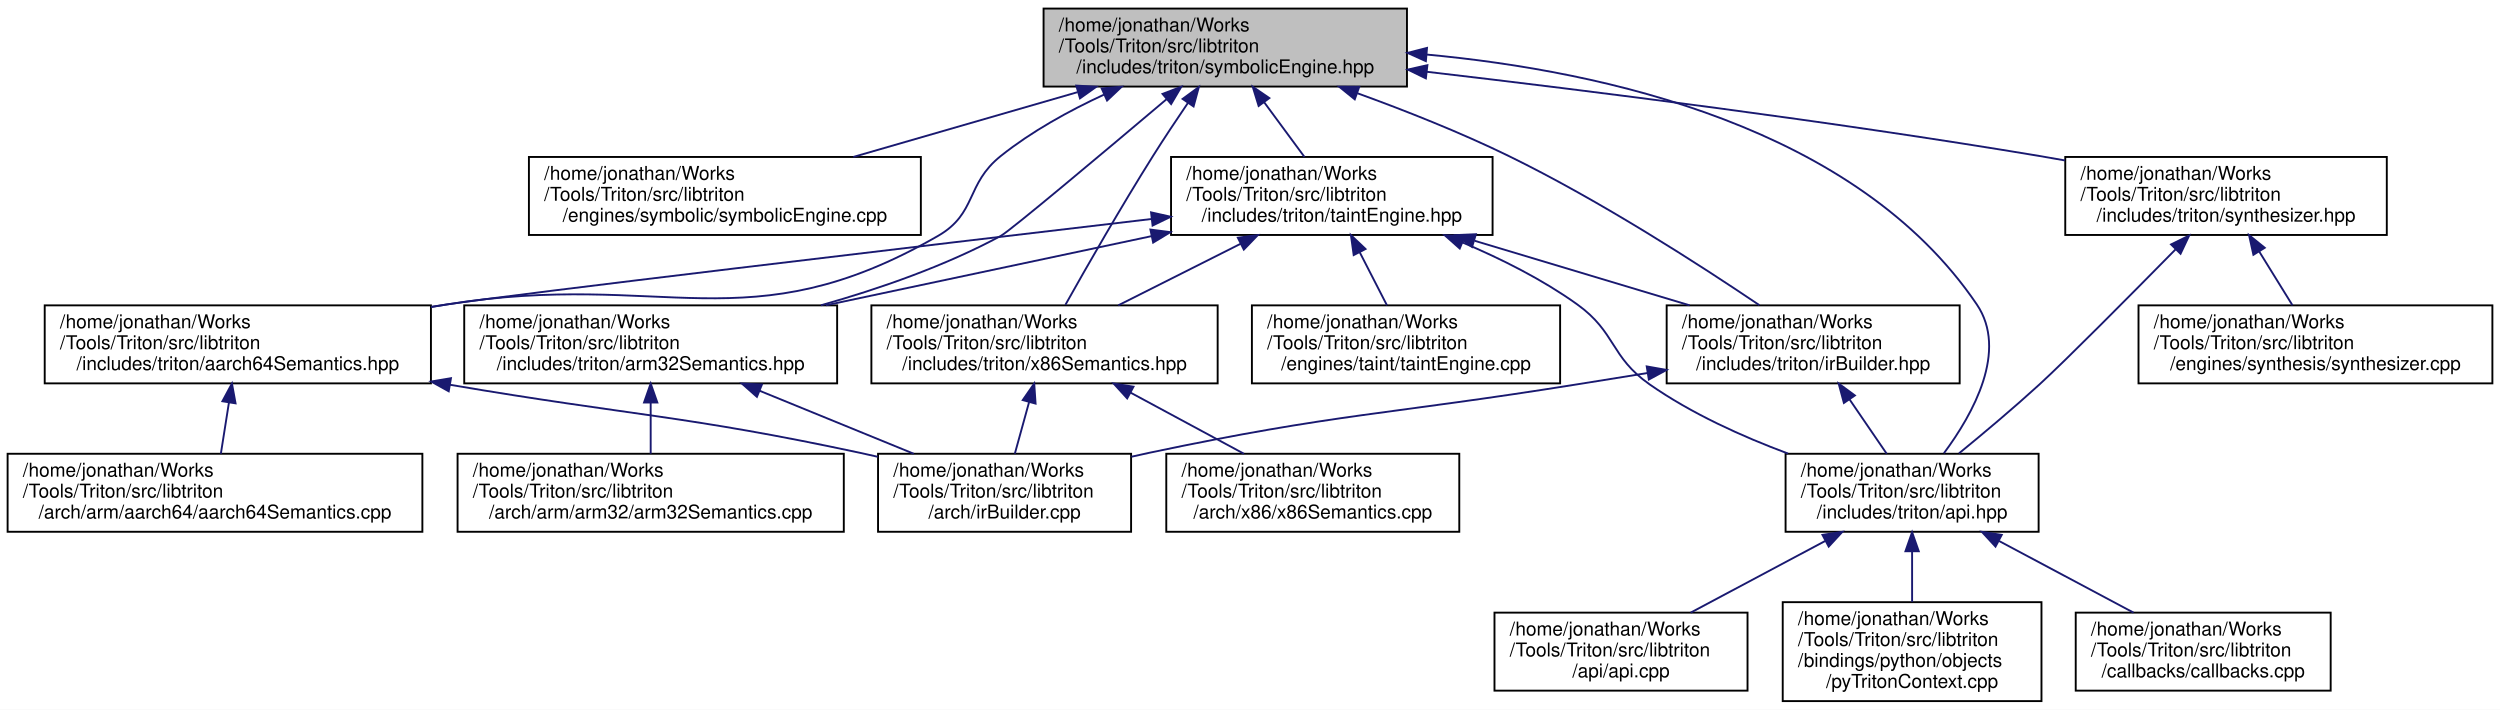
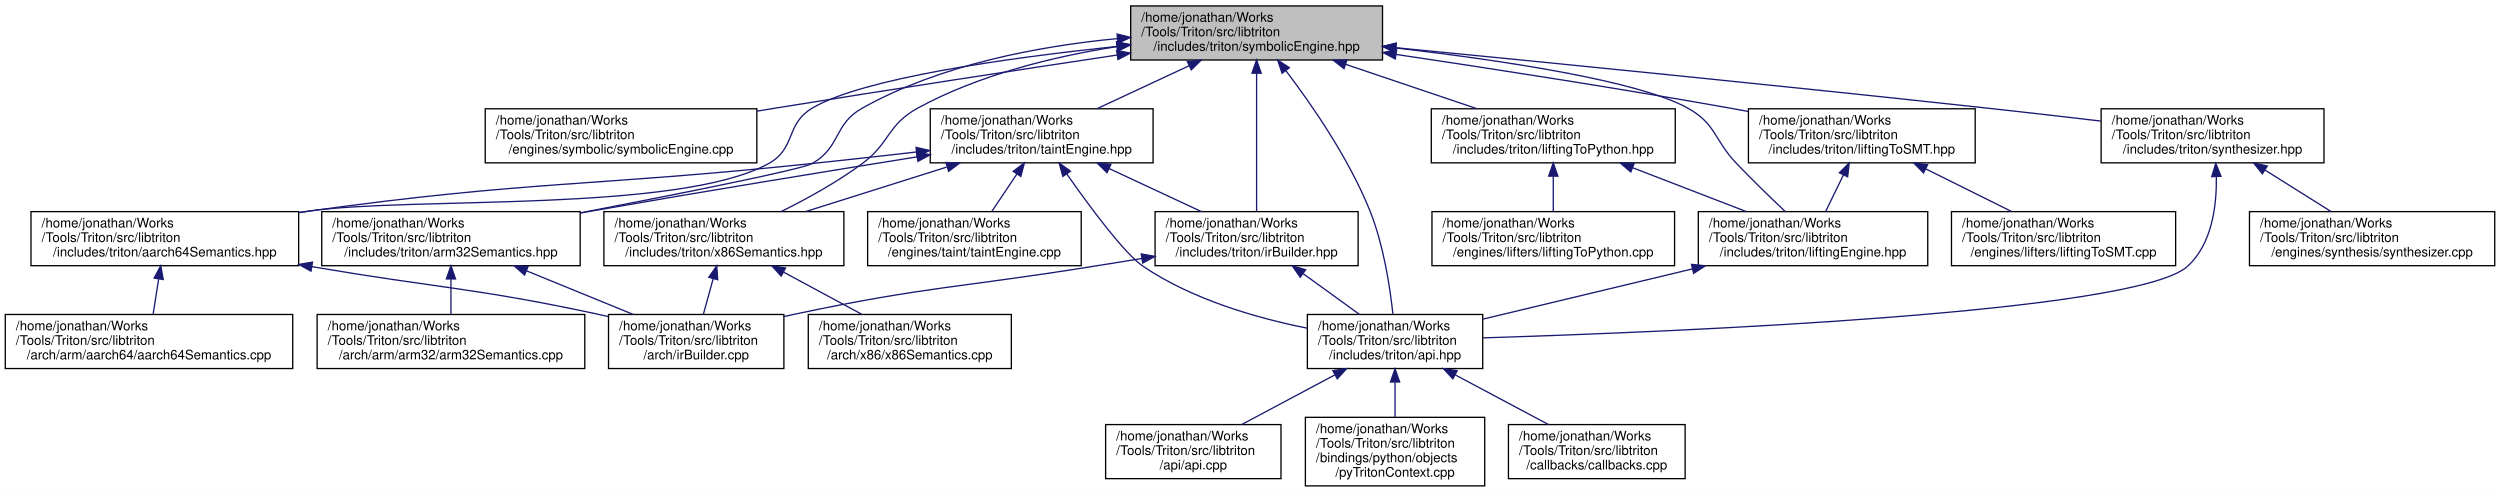
- <svg xmlns="http://www.w3.org/2000/svg" xmlns:xlink="http://www.w3.org/1999/xlink" width="1314pt" height="373pt" viewBox="0.00 0.00 1314.00 373.00">
+ <svg xmlns="http://www.w3.org/2000/svg" xmlns:xlink="http://www.w3.org/1999/xlink" width="1896pt" height="373pt" viewBox="0.00 0.00 1896.00 373.00">
  <g id="graph0" class="graph" transform="scale(1 1) rotate(0) translate(4 369)">
-     <polygon fill="white" stroke="transparent" points="-4,4 -4,-369 1310,-369 1310,4 -4,4" />
+     <polygon fill="white" stroke="transparent" points="-4,4 -4,-369 1892,-369 1892,4 -4,4" />
    <g id="node1" class="node">
      <g id="a_node1">
        <a xlink:title=" ">
-           <polygon fill="#bfbfbf" stroke="black" points="544.5,-323.5 544.5,-364.5 735.5,-364.5 735.5,-323.5 544.5,-323.5" />
-           <text text-anchor="start" x="552.5" y="-352.5" font-family="Helvetica,sans-Serif" font-size="10.00">/home/jonathan/Works</text>
-           <text text-anchor="start" x="552.5" y="-341.5" font-family="Helvetica,sans-Serif" font-size="10.00">/Tools/Triton/src/libtriton</text>
-           <text text-anchor="middle" x="640" y="-330.5" font-family="Helvetica,sans-Serif" font-size="10.00">/includes/triton/symbolicEngine.hpp</text>
+           <polygon fill="#bfbfbf" stroke="black" points="853.5,-323.5 853.5,-364.5 1044.5,-364.5 1044.5,-323.5 853.5,-323.5" />
+           <text text-anchor="start" x="861.5" y="-352.5" font-family="Helvetica,sans-Serif" font-size="10.00">/home/jonathan/Works</text>
+           <text text-anchor="start" x="861.5" y="-341.5" font-family="Helvetica,sans-Serif" font-size="10.00">/Tools/Triton/src/libtriton</text>
+           <text text-anchor="middle" x="949" y="-330.5" font-family="Helvetica,sans-Serif" font-size="10.00">/includes/triton/symbolicEngine.hpp</text>
        </a>
      </g>
    </g>
    <g id="node2" class="node">
      <g id="a_node2">
        <a xlink:href="symbolicEngine_8cpp.html" target="_top" xlink:title=" ">
-           <polygon fill="white" stroke="black" points="274,-245.5 274,-286.5 480,-286.5 480,-245.5 274,-245.5" />
-           <text text-anchor="start" x="282" y="-274.5" font-family="Helvetica,sans-Serif" font-size="10.00">/home/jonathan/Works</text>
-           <text text-anchor="start" x="282" y="-263.5" font-family="Helvetica,sans-Serif" font-size="10.00">/Tools/Triton/src/libtriton</text>
-           <text text-anchor="middle" x="377" y="-252.5" font-family="Helvetica,sans-Serif" font-size="10.00">/engines/symbolic/symbolicEngine.cpp</text>
+           <polygon fill="white" stroke="black" points="364,-245.5 364,-286.5 570,-286.5 570,-245.5 364,-245.5" />
+           <text text-anchor="start" x="372" y="-274.5" font-family="Helvetica,sans-Serif" font-size="10.00">/home/jonathan/Works</text>
+           <text text-anchor="start" x="372" y="-263.5" font-family="Helvetica,sans-Serif" font-size="10.00">/Tools/Triton/src/libtriton</text>
+           <text text-anchor="middle" x="467" y="-252.5" font-family="Helvetica,sans-Serif" font-size="10.00">/engines/symbolic/symbolicEngine.cpp</text>
        </a>
      </g>
    </g>
    <g id="edge1" class="edge">
-       <path fill="none" stroke="midnightblue" d="M562.42,-320.58C524.99,-309.76 480.51,-296.91 444.5,-286.51" />
-       <polygon fill="midnightblue" stroke="midnightblue" points="561.69,-324.01 572.27,-323.43 563.64,-317.29 561.69,-324.01" />
+       <path fill="none" stroke="midnightblue" d="M843.14,-327.25C770.24,-316.28 671.18,-301.14 584,-287 579.42,-286.26 574.75,-285.49 570.02,-284.71" />
+       <polygon fill="midnightblue" stroke="midnightblue" points="842.84,-330.74 853.25,-328.77 843.88,-323.82 842.84,-330.74" />
    </g>
    <g id="node3" class="node">
      <g id="a_node3">
        <a xlink:href="aarch64Semantics_8hpp.html" target="_top" xlink:title=" ">
          <polygon fill="white" stroke="black" points="19.5,-167.5 19.5,-208.5 222.5,-208.5 222.5,-167.5 19.5,-167.5" />
          <text text-anchor="start" x="27.5" y="-196.5" font-family="Helvetica,sans-Serif" font-size="10.00">/home/jonathan/Works</text>
          <text text-anchor="start" x="27.5" y="-185.5" font-family="Helvetica,sans-Serif" font-size="10.00">/Tools/Triton/src/libtriton</text>
          <text text-anchor="middle" x="121" y="-174.5" font-family="Helvetica,sans-Serif" font-size="10.00">/includes/triton/aarch64Semantics.hpp</text>
        </a>
      </g>
    </g>
    <g id="edge2" class="edge">
-       <path fill="none" stroke="midnightblue" d="M576.29,-319.28C557.74,-310.7 538.14,-299.89 522,-287 503.45,-272.18 509.58,-256.83 489,-245 388.63,-187.3 345.31,-227.36 231,-209 228.22,-208.55 225.4,-208.09 222.56,-207.62" />
-       <polygon fill="midnightblue" stroke="midnightblue" points="575.02,-322.54 585.58,-323.43 577.88,-316.15 575.02,-322.54" />
+       <path fill="none" stroke="midnightblue" d="M843.04,-333.79C759.26,-324.98 650.25,-309.65 612,-287 591.57,-274.9 599.79,-256.46 579,-245 510.92,-207.46 307.97,-219.96 231,-209 228.21,-208.6 225.39,-208.19 222.54,-207.76" />
+       <polygon fill="midnightblue" stroke="midnightblue" points="842.82,-337.29 853.13,-334.83 843.54,-330.32 842.82,-337.29" />
    </g>
    <g id="node6" class="node">
      <g id="a_node6">
        <a xlink:href="api_8hpp.html" target="_top" xlink:title=" ">
-           <polygon fill="white" stroke="black" points="934.5,-89.5 934.5,-130.5 1067.5,-130.5 1067.5,-89.5 934.5,-89.5" />
-           <text text-anchor="start" x="942.5" y="-118.5" font-family="Helvetica,sans-Serif" font-size="10.00">/home/jonathan/Works</text>
-           <text text-anchor="start" x="942.5" y="-107.5" font-family="Helvetica,sans-Serif" font-size="10.00">/Tools/Triton/src/libtriton</text>
-           <text text-anchor="middle" x="1001" y="-96.5" font-family="Helvetica,sans-Serif" font-size="10.00">/includes/triton/api.hpp</text>
+           <polygon fill="white" stroke="black" points="987.5,-89.5 987.5,-130.5 1120.5,-130.5 1120.5,-89.5 987.5,-89.5" />
+           <text text-anchor="start" x="995.5" y="-118.5" font-family="Helvetica,sans-Serif" font-size="10.00">/home/jonathan/Works</text>
+           <text text-anchor="start" x="995.5" y="-107.5" font-family="Helvetica,sans-Serif" font-size="10.00">/Tools/Triton/src/libtriton</text>
+           <text text-anchor="middle" x="1054" y="-96.5" font-family="Helvetica,sans-Serif" font-size="10.00">/includes/triton/api.hpp</text>
        </a>
      </g>
    </g>
    <g id="edge5" class="edge">
-       <path fill="none" stroke="midnightblue" d="M745.9,-340.32C839.9,-331.55 971.85,-302.09 1035,-209 1051.48,-184.71 1033.19,-151.62 1017.73,-130.79" />
-       <polygon fill="midnightblue" stroke="midnightblue" points="745.44,-336.85 735.78,-341.2 746.04,-343.82 745.44,-336.85" />
+       <path fill="none" stroke="midnightblue" d="M971.34,-315.22C991.07,-289.26 1019.11,-248.65 1035,-209 1045.38,-183.1 1050.22,-151.02 1052.38,-130.77" />
+       <polygon fill="midnightblue" stroke="midnightblue" points="968.33,-313.39 964.99,-323.44 973.87,-317.66 968.33,-313.39" />
    </g>
    <g id="node10" class="node">
      <g id="a_node10">
        <a xlink:href="arm32Semantics_8hpp.html" target="_top" xlink:title=" ">
          <polygon fill="white" stroke="black" points="240,-167.5 240,-208.5 436,-208.5 436,-167.5 240,-167.5" />
          <text text-anchor="start" x="248" y="-196.5" font-family="Helvetica,sans-Serif" font-size="10.00">/home/jonathan/Works</text>
          <text text-anchor="start" x="248" y="-185.5" font-family="Helvetica,sans-Serif" font-size="10.00">/Tools/Triton/src/libtriton</text>
          <text text-anchor="middle" x="338" y="-174.5" font-family="Helvetica,sans-Serif" font-size="10.00">/includes/triton/arm32Semantics.hpp</text>
        </a>
      </g>
    </g>
    <g id="edge9" class="edge">
-       <path fill="none" stroke="midnightblue" d="M609.24,-316.94C575.95,-288.82 526.91,-247.65 522,-245 492.75,-229.24 458.44,-217.27 427.43,-208.53" />
-       <polygon fill="midnightblue" stroke="midnightblue" points="607.02,-319.65 616.92,-323.43 611.54,-314.3 607.02,-319.65" />
+       <path fill="none" stroke="midnightblue" d="M843.2,-339.71C783.29,-333.93 708.81,-319.92 650,-287 628.03,-274.71 633.86,-257.47 612,-245 604.11,-240.5 511.69,-222.1 436.34,-207.6" />
+       <polygon fill="midnightblue" stroke="midnightblue" points="843.18,-343.22 853.45,-340.63 843.8,-336.25 843.18,-343.22" />
    </g>
    <g id="node12" class="node">
      <g id="a_node12">
        <a xlink:href="irBuilder_8hpp.html" target="_top" xlink:title=" ">
          <polygon fill="white" stroke="black" points="872,-167.5 872,-208.5 1026,-208.5 1026,-167.5 872,-167.5" />
          <text text-anchor="start" x="880" y="-196.5" font-family="Helvetica,sans-Serif" font-size="10.00">/home/jonathan/Works</text>
          <text text-anchor="start" x="880" y="-185.5" font-family="Helvetica,sans-Serif" font-size="10.00">/Tools/Triton/src/libtriton</text>
          <text text-anchor="middle" x="949" y="-174.5" font-family="Helvetica,sans-Serif" font-size="10.00">/includes/triton/irBuilder.hpp</text>
        </a>
      </g>
    </g>
    <g id="edge12" class="edge">
-       <path fill="none" stroke="midnightblue" d="M709.41,-320.01C734.89,-310.77 763.68,-299.37 789,-287 837.14,-263.47 889.48,-229.72 920.74,-208.59" />
-       <polygon fill="midnightblue" stroke="midnightblue" points="708.06,-316.78 699.82,-323.45 710.42,-323.37 708.06,-316.78" />
+       <path fill="none" stroke="midnightblue" d="M949,-313.36C949,-282.61 949,-235.36 949,-208.83" />
+       <polygon fill="midnightblue" stroke="midnightblue" points="945.5,-313.5 949,-323.5 952.5,-313.5 945.5,-313.5" />
    </g>
    <g id="node13" class="node">
      <g id="a_node13">
-         <a xlink:href="synthesizer_8hpp.html" target="_top" xlink:title=" ">
-           <polygon fill="white" stroke="black" points="1081.5,-245.5 1081.5,-286.5 1250.5,-286.5 1250.5,-245.5 1081.5,-245.5" />
+         <a xlink:href="liftingEngine_8hpp.html" target="_top" xlink:title=" ">
+           <polygon fill="white" stroke="black" points="1284,-167.5 1284,-208.5 1458,-208.5 1458,-167.5 1284,-167.5" />
+           <text text-anchor="start" x="1292" y="-196.5" font-family="Helvetica,sans-Serif" font-size="10.00">/home/jonathan/Works</text>
+           <text text-anchor="start" x="1292" y="-185.5" font-family="Helvetica,sans-Serif" font-size="10.00">/Tools/Triton/src/libtriton</text>
+           <text text-anchor="middle" x="1371" y="-174.5" font-family="Helvetica,sans-Serif" font-size="10.00">/includes/triton/liftingEngine.hpp</text>
+         </a>
+       </g>
+     </g>
+     <g id="edge15" class="edge">
+       <path fill="none" stroke="midnightblue" d="M1054.75,-332.59C1135.41,-323.23 1238.8,-307.76 1276,-287 1297.72,-274.88 1295.82,-262.99 1313,-245 1324.89,-232.55 1338.75,-219.14 1349.93,-208.56" />
+       <polygon fill="midnightblue" stroke="midnightblue" points="1054.07,-329.14 1044.53,-333.75 1054.86,-336.1 1054.07,-329.14" />
+     </g>
+     <g id="node14" class="node">
+       <g id="a_node14">
+         <a xlink:href="liftingToPython_8hpp.html" target="_top" xlink:title=" ">
+           <polygon fill="white" stroke="black" points="1081.5,-245.5 1081.5,-286.5 1266.5,-286.5 1266.5,-245.5 1081.5,-245.5" />
          <text text-anchor="start" x="1089.5" y="-274.5" font-family="Helvetica,sans-Serif" font-size="10.00">/home/jonathan/Works</text>
          <text text-anchor="start" x="1089.5" y="-263.5" font-family="Helvetica,sans-Serif" font-size="10.00">/Tools/Triton/src/libtriton</text>
-           <text text-anchor="middle" x="1166" y="-252.5" font-family="Helvetica,sans-Serif" font-size="10.00">/includes/triton/synthesizer.hpp</text>
-         </a>
-       </g>
-     </g>
-     <g id="edge15" class="edge">
-       <path fill="none" stroke="midnightblue" d="M746.03,-331.26C832.83,-321.13 958.69,-305.28 1068,-287 1072.37,-286.27 1076.84,-285.49 1081.35,-284.67" />
-       <polygon fill="midnightblue" stroke="midnightblue" points="745.44,-327.8 735.91,-332.43 746.24,-334.75 745.44,-327.8" />
-     </g>
-     <g id="node15" class="node">
-       <g id="a_node15">
+           <text text-anchor="middle" x="1174" y="-252.5" font-family="Helvetica,sans-Serif" font-size="10.00">/includes/triton/liftingToPython.hpp</text>
+         </a>
+       </g>
+     </g>
+     <g id="edge17" class="edge">
+       <path fill="none" stroke="midnightblue" d="M1016.6,-320.17C1048.37,-309.44 1085.84,-296.78 1116.25,-286.51" />
+       <polygon fill="midnightblue" stroke="midnightblue" points="1015.3,-316.91 1006.94,-323.43 1017.54,-323.54 1015.3,-316.91" />
+     </g>
+     <g id="node16" class="node">
+       <g id="a_node16">
+         <a xlink:href="liftingToSMT_8hpp.html" target="_top" xlink:title=" ">
+           <polygon fill="white" stroke="black" points="1322,-245.5 1322,-286.5 1494,-286.5 1494,-245.5 1322,-245.5" />
+           <text text-anchor="start" x="1330" y="-274.5" font-family="Helvetica,sans-Serif" font-size="10.00">/home/jonathan/Works</text>
+           <text text-anchor="start" x="1330" y="-263.5" font-family="Helvetica,sans-Serif" font-size="10.00">/Tools/Triton/src/libtriton</text>
+           <text text-anchor="middle" x="1408" y="-252.5" font-family="Helvetica,sans-Serif" font-size="10.00">/includes/triton/liftingToSMT.hpp</text>
+         </a>
+       </g>
+     </g>
+     <g id="edge20" class="edge">
+       <path fill="none" stroke="midnightblue" d="M1054.74,-327.72C1126.35,-317.07 1223.03,-302.12 1308,-287 1312.53,-286.19 1317.18,-285.34 1321.86,-284.47" />
+       <polygon fill="midnightblue" stroke="midnightblue" points="1054.18,-324.26 1044.8,-329.19 1055.21,-331.19 1054.18,-324.26" />
+     </g>
+     <g id="node18" class="node">
+       <g id="a_node18">
+         <a xlink:href="synthesizer_8hpp.html" target="_top" xlink:title=" ">
+           <polygon fill="white" stroke="black" points="1589.5,-245.5 1589.5,-286.5 1758.5,-286.5 1758.5,-245.5 1589.5,-245.5" />
+           <text text-anchor="start" x="1597.5" y="-274.5" font-family="Helvetica,sans-Serif" font-size="10.00">/home/jonathan/Works</text>
+           <text text-anchor="start" x="1597.5" y="-263.5" font-family="Helvetica,sans-Serif" font-size="10.00">/Tools/Triton/src/libtriton</text>
+           <text text-anchor="middle" x="1674" y="-252.5" font-family="Helvetica,sans-Serif" font-size="10.00">/includes/triton/synthesizer.hpp</text>
+         </a>
+       </g>
+     </g>
+     <g id="edge23" class="edge">
+       <path fill="none" stroke="midnightblue" d="M1054.87,-332.8C1166.4,-321.93 1347.14,-303.99 1503,-287 1531.08,-283.94 1561.73,-280.41 1589.23,-277.18" />
+       <polygon fill="midnightblue" stroke="midnightblue" points="1054.25,-329.34 1044.63,-333.79 1054.92,-336.31 1054.25,-329.34" />
+     </g>
+     <g id="node20" class="node">
+       <g id="a_node20">
        <a xlink:href="taintEngine_8hpp.html" target="_top" xlink:title=" ">
-           <polygon fill="white" stroke="black" points="611.5,-245.5 611.5,-286.5 780.5,-286.5 780.5,-245.5 611.5,-245.5" />
-           <text text-anchor="start" x="619.5" y="-274.5" font-family="Helvetica,sans-Serif" font-size="10.00">/home/jonathan/Works</text>
-           <text text-anchor="start" x="619.5" y="-263.5" font-family="Helvetica,sans-Serif" font-size="10.00">/Tools/Triton/src/libtriton</text>
-           <text text-anchor="middle" x="696" y="-252.5" font-family="Helvetica,sans-Serif" font-size="10.00">/includes/triton/taintEngine.hpp</text>
-         </a>
-       </g>
-     </g>
-     <g id="edge18" class="edge">
-       <path fill="none" stroke="midnightblue" d="M660.38,-315.34C667.43,-305.78 675.17,-295.27 681.63,-286.51" />
-       <polygon fill="midnightblue" stroke="midnightblue" points="657.54,-313.3 654.42,-323.43 663.17,-317.45 657.54,-313.3" />
-     </g>
-     <g id="node17" class="node">
-       <g id="a_node17">
+           <polygon fill="white" stroke="black" points="701.5,-245.5 701.5,-286.5 870.5,-286.5 870.5,-245.5 701.5,-245.5" />
+           <text text-anchor="start" x="709.5" y="-274.5" font-family="Helvetica,sans-Serif" font-size="10.00">/home/jonathan/Works</text>
+           <text text-anchor="start" x="709.5" y="-263.5" font-family="Helvetica,sans-Serif" font-size="10.00">/Tools/Triton/src/libtriton</text>
+           <text text-anchor="middle" x="786" y="-252.5" font-family="Helvetica,sans-Serif" font-size="10.00">/includes/triton/taintEngine.hpp</text>
+         </a>
+       </g>
+     </g>
+     <g id="edge26" class="edge">
+       <path fill="none" stroke="midnightblue" d="M897.93,-319.19C875.38,-308.67 849.2,-296.47 827.83,-286.51" />
+       <polygon fill="midnightblue" stroke="midnightblue" points="896.48,-322.37 907.02,-323.43 899.44,-316.03 896.48,-322.37" />
+     </g>
+     <g id="node22" class="node">
+       <g id="a_node22">
        <a xlink:href="x86Semantics_8hpp.html" target="_top" xlink:title=" ">
          <polygon fill="white" stroke="black" points="454,-167.5 454,-208.5 636,-208.5 636,-167.5 454,-167.5" />
          <text text-anchor="start" x="462" y="-196.5" font-family="Helvetica,sans-Serif" font-size="10.00">/home/jonathan/Works</text>
          <text text-anchor="start" x="462" y="-185.5" font-family="Helvetica,sans-Serif" font-size="10.00">/Tools/Triton/src/libtriton</text>
          <text text-anchor="middle" x="545" y="-174.5" font-family="Helvetica,sans-Serif" font-size="10.00">/includes/triton/x86Semantics.hpp</text>
        </a>
      </g>
    </g>
-     <g id="edge27" class="edge">
-       <path fill="none" stroke="midnightblue" d="M620.33,-314.84C614.32,-306.01 607.77,-296.17 602,-287 585.23,-260.34 567.16,-228.73 555.96,-208.76" />
-       <polygon fill="midnightblue" stroke="midnightblue" points="617.57,-317 626.12,-323.27 623.34,-313.04 617.57,-317" />
+     <g id="edge35" class="edge">
+       <path fill="none" stroke="midnightblue" d="M843.02,-333.67C794.69,-326.05 738.11,-312.19 692,-287 668.83,-274.34 671.21,-260.72 650,-245 630.99,-230.92 607.98,-218.23 588.35,-208.51" />
+       <polygon fill="midnightblue" stroke="midnightblue" points="842.79,-337.18 853.2,-335.21 843.83,-330.26 842.79,-337.18" />
    </g>
    <g id="node4" class="node">
      <g id="a_node4">
        <a xlink:href="aarch64Semantics_8cpp.html" target="_top" xlink:title=" ">
          <polygon fill="white" stroke="black" points="0,-89.5 0,-130.5 218,-130.5 218,-89.5 0,-89.5" />
          <text text-anchor="start" x="8" y="-118.5" font-family="Helvetica,sans-Serif" font-size="10.00">/home/jonathan/Works</text>
          <text text-anchor="start" x="8" y="-107.5" font-family="Helvetica,sans-Serif" font-size="10.00">/Tools/Triton/src/libtriton</text>
          <text text-anchor="middle" x="109" y="-96.5" font-family="Helvetica,sans-Serif" font-size="10.00">/arch/arm/aarch64/aarch64Semantics.cpp</text>
        </a>
      </g>
    </g>
    <g id="edge3" class="edge">
      <path fill="none" stroke="midnightblue" d="M116.31,-157.3C114.89,-148.3 113.37,-138.65 112.08,-130.51" />
      <polygon fill="midnightblue" stroke="midnightblue" points="112.89,-158.1 117.91,-167.43 119.81,-157 112.89,-158.1" />
    </g>
    <g id="node5" class="node">
      <g id="a_node5">
        <a xlink:href="irBuilder_8cpp.html" target="_top" xlink:title=" ">
          <polygon fill="white" stroke="black" points="457.5,-89.5 457.5,-130.5 590.5,-130.5 590.5,-89.5 457.5,-89.5" />
          <text text-anchor="start" x="465.5" y="-118.5" font-family="Helvetica,sans-Serif" font-size="10.00">/home/jonathan/Works</text>
          <text text-anchor="start" x="465.5" y="-107.5" font-family="Helvetica,sans-Serif" font-size="10.00">/Tools/Triton/src/libtriton</text>
          <text text-anchor="middle" x="524" y="-96.5" font-family="Helvetica,sans-Serif" font-size="10.00">/arch/irBuilder.cpp</text>
        </a>
      </g>
    </g>
    <g id="edge4" class="edge">
      <path fill="none" stroke="midnightblue" d="M232.46,-166.77C329.01,-150.31 355.48,-150.8 448,-131 451.07,-130.34 454.2,-129.64 457.36,-128.91" />
      <polygon fill="midnightblue" stroke="midnightblue" points="231.84,-163.33 222.58,-168.47 233.03,-170.22 231.84,-163.33" />
    </g>
    <g id="node7" class="node">
      <g id="a_node7">
        <a xlink:href="api_8cpp.html" target="_top" xlink:title=" ">
-           <polygon fill="white" stroke="black" points="781.5,-6 781.5,-47 914.5,-47 914.5,-6 781.5,-6" />
-           <text text-anchor="start" x="789.5" y="-35" font-family="Helvetica,sans-Serif" font-size="10.00">/home/jonathan/Works</text>
-           <text text-anchor="start" x="789.5" y="-24" font-family="Helvetica,sans-Serif" font-size="10.00">/Tools/Triton/src/libtriton</text>
-           <text text-anchor="middle" x="848" y="-13" font-family="Helvetica,sans-Serif" font-size="10.00">/api/api.cpp</text>
+           <polygon fill="white" stroke="black" points="834.5,-6 834.5,-47 967.5,-47 967.5,-6 834.5,-6" />
+           <text text-anchor="start" x="842.5" y="-35" font-family="Helvetica,sans-Serif" font-size="10.00">/home/jonathan/Works</text>
+           <text text-anchor="start" x="842.5" y="-24" font-family="Helvetica,sans-Serif" font-size="10.00">/Tools/Triton/src/libtriton</text>
+           <text text-anchor="middle" x="901" y="-13" font-family="Helvetica,sans-Serif" font-size="10.00">/api/api.cpp</text>
        </a>
      </g>
    </g>
    <g id="edge6" class="edge">
-       <path fill="none" stroke="midnightblue" d="M955.29,-84.65C932.7,-72.62 905.82,-58.3 884.61,-47" />
-       <polygon fill="midnightblue" stroke="midnightblue" points="953.88,-87.87 964.35,-89.48 957.17,-81.69 953.88,-87.87" />
+       <path fill="none" stroke="midnightblue" d="M1008.29,-84.65C985.7,-72.62 958.82,-58.3 937.61,-47" />
+       <polygon fill="midnightblue" stroke="midnightblue" points="1006.88,-87.87 1017.35,-89.48 1010.17,-81.69 1006.88,-87.87" />
    </g>
    <g id="node8" class="node">
      <g id="a_node8">
        <a xlink:href="pyTritonContext_8cpp.html" target="_top" xlink:title=" ">
-           <polygon fill="white" stroke="black" points="933,-0.5 933,-52.5 1069,-52.5 1069,-0.5 933,-0.5" />
-           <text text-anchor="start" x="941" y="-40.5" font-family="Helvetica,sans-Serif" font-size="10.00">/home/jonathan/Works</text>
-           <text text-anchor="start" x="941" y="-29.5" font-family="Helvetica,sans-Serif" font-size="10.00">/Tools/Triton/src/libtriton</text>
-           <text text-anchor="start" x="941" y="-18.5" font-family="Helvetica,sans-Serif" font-size="10.00">/bindings/python/objects</text>
-           <text text-anchor="middle" x="1001" y="-7.5" font-family="Helvetica,sans-Serif" font-size="10.00">/pyTritonContext.cpp</text>
+           <polygon fill="white" stroke="black" points="986,-0.5 986,-52.5 1122,-52.5 1122,-0.5 986,-0.5" />
+           <text text-anchor="start" x="994" y="-40.5" font-family="Helvetica,sans-Serif" font-size="10.00">/home/jonathan/Works</text>
+           <text text-anchor="start" x="994" y="-29.5" font-family="Helvetica,sans-Serif" font-size="10.00">/Tools/Triton/src/libtriton</text>
+           <text text-anchor="start" x="994" y="-18.5" font-family="Helvetica,sans-Serif" font-size="10.00">/bindings/python/objects</text>
+           <text text-anchor="middle" x="1054" y="-7.5" font-family="Helvetica,sans-Serif" font-size="10.00">/pyTritonContext.cpp</text>
        </a>
      </g>
    </g>
    <g id="edge7" class="edge">
-       <path fill="none" stroke="midnightblue" d="M1001,-79.12C1001,-70.41 1001,-60.99 1001,-52.61" />
-       <polygon fill="midnightblue" stroke="midnightblue" points="997.5,-79.27 1001,-89.27 1004.5,-79.27 997.5,-79.27" />
+       <path fill="none" stroke="midnightblue" d="M1054,-79.12C1054,-70.41 1054,-60.99 1054,-52.61" />
+       <polygon fill="midnightblue" stroke="midnightblue" points="1050.5,-79.27 1054,-89.27 1057.5,-79.27 1050.5,-79.27" />
    </g>
    <g id="node9" class="node">
      <g id="a_node9">
        <a xlink:href="callbacks_8cpp.html" target="_top" xlink:title=" ">
-           <polygon fill="white" stroke="black" points="1087,-6 1087,-47 1221,-47 1221,-6 1087,-6" />
-           <text text-anchor="start" x="1095" y="-35" font-family="Helvetica,sans-Serif" font-size="10.00">/home/jonathan/Works</text>
-           <text text-anchor="start" x="1095" y="-24" font-family="Helvetica,sans-Serif" font-size="10.00">/Tools/Triton/src/libtriton</text>
-           <text text-anchor="middle" x="1154" y="-13" font-family="Helvetica,sans-Serif" font-size="10.00">/callbacks/callbacks.cpp</text>
+           <polygon fill="white" stroke="black" points="1140,-6 1140,-47 1274,-47 1274,-6 1140,-6" />
+           <text text-anchor="start" x="1148" y="-35" font-family="Helvetica,sans-Serif" font-size="10.00">/home/jonathan/Works</text>
+           <text text-anchor="start" x="1148" y="-24" font-family="Helvetica,sans-Serif" font-size="10.00">/Tools/Triton/src/libtriton</text>
+           <text text-anchor="middle" x="1207" y="-13" font-family="Helvetica,sans-Serif" font-size="10.00">/callbacks/callbacks.cpp</text>
        </a>
      </g>
    </g>
    <g id="edge8" class="edge">
-       <path fill="none" stroke="midnightblue" d="M1046.71,-84.65C1069.3,-72.62 1096.18,-58.3 1117.39,-47" />
-       <polygon fill="midnightblue" stroke="midnightblue" points="1044.83,-81.69 1037.65,-89.48 1048.12,-87.87 1044.83,-81.69" />
+       <path fill="none" stroke="midnightblue" d="M1099.71,-84.65C1122.3,-72.62 1149.18,-58.3 1170.39,-47" />
+       <polygon fill="midnightblue" stroke="midnightblue" points="1097.83,-81.69 1090.65,-89.48 1101.12,-87.87 1097.83,-81.69" />
    </g>
    <g id="edge11" class="edge">
      <path fill="none" stroke="midnightblue" d="M395.25,-163.61C421.21,-153 451.55,-140.6 476.26,-130.51" />
      <polygon fill="midnightblue" stroke="midnightblue" points="393.83,-160.41 385.9,-167.43 396.48,-166.89 393.83,-160.41" />
    </g>
    <g id="node11" class="node">
      <g id="a_node11">
        <a xlink:href="arm32Semantics_8cpp.html" target="_top" xlink:title=" ">
          <polygon fill="white" stroke="black" points="236.5,-89.5 236.5,-130.5 439.5,-130.5 439.5,-89.5 236.5,-89.5" />
          <text text-anchor="start" x="244.5" y="-118.5" font-family="Helvetica,sans-Serif" font-size="10.00">/home/jonathan/Works</text>
          <text text-anchor="start" x="244.5" y="-107.5" font-family="Helvetica,sans-Serif" font-size="10.00">/Tools/Triton/src/libtriton</text>
          <text text-anchor="middle" x="338" y="-96.5" font-family="Helvetica,sans-Serif" font-size="10.00">/arch/arm/arm32/arm32Semantics.cpp</text>
        </a>
      </g>
    </g>
    <g id="edge10" class="edge">
      <path fill="none" stroke="midnightblue" d="M338,-157.3C338,-148.3 338,-138.65 338,-130.51" />
      <polygon fill="midnightblue" stroke="midnightblue" points="334.5,-157.43 338,-167.43 341.5,-157.43 334.5,-157.43" />
    </g>
    <g id="edge13" class="edge">
      <path fill="none" stroke="midnightblue" d="M862.03,-172.96C849.6,-170.96 836.98,-168.92 825,-167 725.01,-150.94 699.09,-151.91 600,-131 596.93,-130.35 593.8,-129.66 590.64,-128.93" />
      <polygon fill="midnightblue" stroke="midnightblue" points="861.51,-176.42 871.94,-174.56 862.63,-169.51 861.51,-176.42" />
    </g>
    <g id="edge14" class="edge">
-       <path fill="none" stroke="midnightblue" d="M968.13,-159.05C974.61,-149.57 981.72,-139.18 987.65,-130.51" />
-       <polygon fill="midnightblue" stroke="midnightblue" points="965.15,-157.2 962.39,-167.43 970.93,-161.15 965.15,-157.2" />
-     </g>
-     <g id="edge17" class="edge">
-       <path fill="none" stroke="midnightblue" d="M1139.52,-237.98C1115.55,-213.62 1081.92,-179.73 1068,-167 1054.35,-154.52 1038.5,-141.21 1025.64,-130.71" />
-       <polygon fill="midnightblue" stroke="midnightblue" points="1137.11,-240.53 1146.62,-245.2 1142.1,-235.62 1137.11,-240.53" />
-     </g>
-     <g id="node14" class="node">
-       <g id="a_node14">
+       <path fill="none" stroke="midnightblue" d="M984.44,-161.35C998.36,-151.27 1014.08,-139.89 1027.05,-130.51" />
+       <polygon fill="midnightblue" stroke="midnightblue" points="982.09,-158.73 976.04,-167.43 986.19,-164.4 982.09,-158.73" />
+     </g>
+     <g id="edge16" class="edge">
+       <path fill="none" stroke="midnightblue" d="M1279.38,-165.03C1228.67,-152.88 1166.77,-138.04 1120.68,-126.99" />
+       <polygon fill="midnightblue" stroke="midnightblue" points="1278.82,-168.5 1289.36,-167.43 1280.46,-161.69 1278.82,-168.5" />
+     </g>
+     <g id="edge19" class="edge">
+       <path fill="none" stroke="midnightblue" d="M1234.27,-241.75C1261.85,-231.11 1294.16,-218.65 1320.44,-208.51" />
+       <polygon fill="midnightblue" stroke="midnightblue" points="1232.8,-238.56 1224.73,-245.43 1235.32,-245.09 1232.8,-238.56" />
+     </g>
+     <g id="node15" class="node">
+       <g id="a_node15">
+         <a xlink:href="liftingToPython_8cpp.html" target="_top" xlink:title=" ">
+           <polygon fill="white" stroke="black" points="1082,-167.5 1082,-208.5 1266,-208.5 1266,-167.5 1082,-167.5" />
+           <text text-anchor="start" x="1090" y="-196.5" font-family="Helvetica,sans-Serif" font-size="10.00">/home/jonathan/Works</text>
+           <text text-anchor="start" x="1090" y="-185.5" font-family="Helvetica,sans-Serif" font-size="10.00">/Tools/Triton/src/libtriton</text>
+           <text text-anchor="middle" x="1174" y="-174.5" font-family="Helvetica,sans-Serif" font-size="10.00">/engines/lifters/liftingToPython.cpp</text>
+         </a>
+       </g>
+     </g>
+     <g id="edge18" class="edge">
+       <path fill="none" stroke="midnightblue" d="M1174,-235.3C1174,-226.3 1174,-216.65 1174,-208.51" />
+       <polygon fill="midnightblue" stroke="midnightblue" points="1170.5,-235.43 1174,-245.43 1177.5,-235.43 1170.5,-235.43" />
+     </g>
+     <g id="edge22" class="edge">
+       <path fill="none" stroke="midnightblue" d="M1393.97,-236.17C1389.47,-226.93 1384.59,-216.92 1380.5,-208.51" />
+       <polygon fill="midnightblue" stroke="midnightblue" points="1390.95,-237.97 1398.47,-245.43 1397.24,-234.9 1390.95,-237.97" />
+     </g>
+     <g id="node17" class="node">
+       <g id="a_node17">
+         <a xlink:href="liftingToSMT_8cpp.html" target="_top" xlink:title=" ">
+           <polygon fill="white" stroke="black" points="1476,-167.5 1476,-208.5 1646,-208.5 1646,-167.5 1476,-167.5" />
+           <text text-anchor="start" x="1484" y="-196.5" font-family="Helvetica,sans-Serif" font-size="10.00">/home/jonathan/Works</text>
+           <text text-anchor="start" x="1484" y="-185.5" font-family="Helvetica,sans-Serif" font-size="10.00">/Tools/Triton/src/libtriton</text>
+           <text text-anchor="middle" x="1561" y="-174.5" font-family="Helvetica,sans-Serif" font-size="10.00">/engines/lifters/liftingToSMT.cpp</text>
+         </a>
+       </g>
+     </g>
+     <g id="edge21" class="edge">
+       <path fill="none" stroke="midnightblue" d="M1456.5,-240.91C1477.54,-230.46 1501.85,-218.38 1521.73,-208.51" />
+       <polygon fill="midnightblue" stroke="midnightblue" points="1454.8,-237.84 1447.4,-245.43 1457.91,-244.11 1454.8,-237.84" />
+     </g>
+     <g id="edge25" class="edge">
+       <path fill="none" stroke="midnightblue" d="M1676.89,-234.93C1677.21,-212.82 1673.54,-183.8 1655,-167 1616.05,-131.71 1269.03,-117.34 1120.73,-112.77" />
+       <polygon fill="midnightblue" stroke="midnightblue" points="1673.38,-235.01 1676.46,-245.15 1680.38,-235.31 1673.38,-235.01" />
+     </g>
+     <g id="node19" class="node">
+       <g id="a_node19">
        <a xlink:href="synthesizer_8cpp.html" target="_top" xlink:title=" ">
-           <polygon fill="white" stroke="black" points="1120,-167.5 1120,-208.5 1306,-208.5 1306,-167.5 1120,-167.5" />
-           <text text-anchor="start" x="1128" y="-196.5" font-family="Helvetica,sans-Serif" font-size="10.00">/home/jonathan/Works</text>
-           <text text-anchor="start" x="1128" y="-185.5" font-family="Helvetica,sans-Serif" font-size="10.00">/Tools/Triton/src/libtriton</text>
-           <text text-anchor="middle" x="1213" y="-174.5" font-family="Helvetica,sans-Serif" font-size="10.00">/engines/synthesis/synthesizer.cpp</text>
-         </a>
-       </g>
-     </g>
-     <g id="edge16" class="edge">
-       <path fill="none" stroke="midnightblue" d="M1183.47,-236.76C1189.28,-227.35 1195.62,-217.1 1200.94,-208.51" />
-       <polygon fill="midnightblue" stroke="midnightblue" points="1180.39,-235.08 1178.1,-245.43 1186.34,-238.76 1180.39,-235.08" />
-     </g>
-     <g id="edge20" class="edge">
-       <path fill="none" stroke="midnightblue" d="M601.33,-253.91C476.01,-239.18 266.64,-214.38 231,-209 228.22,-208.58 225.4,-208.14 222.55,-207.69" />
-       <polygon fill="midnightblue" stroke="midnightblue" points="600.99,-257.39 611.33,-255.08 601.8,-250.44 600.99,-257.39" />
-     </g>
-     <g id="edge21" class="edge">
-       <path fill="none" stroke="midnightblue" d="M764.58,-241.6C784.99,-232.99 806.77,-222.08 825,-209 845.45,-194.32 842.37,-181.43 863,-167 884.93,-151.66 911.68,-139.57 935.78,-130.61" />
-       <polygon fill="midnightblue" stroke="midnightblue" points="763.24,-238.37 755.31,-245.39 765.89,-244.85 763.24,-238.37" />
-     </g>
-     <g id="edge22" class="edge">
-       <path fill="none" stroke="midnightblue" d="M601.09,-244.85C548.16,-233.62 482.54,-219.68 430.08,-208.55" />
-       <polygon fill="midnightblue" stroke="midnightblue" points="600.65,-248.34 611.16,-246.99 602.1,-241.49 600.65,-248.34" />
-     </g>
-     <g id="edge23" class="edge">
-       <path fill="none" stroke="midnightblue" d="M771.09,-242.44C807,-231.66 849.57,-218.87 884.07,-208.51" />
-       <polygon fill="midnightblue" stroke="midnightblue" points="769.72,-239.2 761.15,-245.43 771.74,-245.9 769.72,-239.2" />
-     </g>
-     <g id="node16" class="node">
-       <g id="a_node16">
+           <polygon fill="white" stroke="black" points="1702,-167.5 1702,-208.5 1888,-208.5 1888,-167.5 1702,-167.5" />
+           <text text-anchor="start" x="1710" y="-196.5" font-family="Helvetica,sans-Serif" font-size="10.00">/home/jonathan/Works</text>
+           <text text-anchor="start" x="1710" y="-185.5" font-family="Helvetica,sans-Serif" font-size="10.00">/Tools/Triton/src/libtriton</text>
+           <text text-anchor="middle" x="1795" y="-174.5" font-family="Helvetica,sans-Serif" font-size="10.00">/engines/synthesis/synthesizer.cpp</text>
+         </a>
+       </g>
+     </g>
+     <g id="edge24" class="edge">
+       <path fill="none" stroke="midnightblue" d="M1713.93,-239.92C1730.2,-229.7 1748.72,-218.07 1763.95,-208.51" />
+       <polygon fill="midnightblue" stroke="midnightblue" points="1711.77,-237.15 1705.16,-245.43 1715.49,-243.07 1711.77,-237.15" />
+     </g>
+     <g id="edge28" class="edge">
+       <path fill="none" stroke="midnightblue" d="M690.99,-253.73C665.36,-250.78 637.63,-247.68 612,-245 442.84,-227.29 399.49,-232.23 231,-209 228.21,-208.62 225.39,-208.21 222.54,-207.79" />
+       <polygon fill="midnightblue" stroke="midnightblue" points="690.74,-257.22 701.08,-254.89 691.54,-250.27 690.74,-257.22" />
+     </g>
+     <g id="edge29" class="edge">
+       <path fill="none" stroke="midnightblue" d="M804.95,-237.18C822.79,-211.72 848.83,-176.59 863,-167 900.06,-141.92 948.5,-127.88 987.33,-120.13" />
+       <polygon fill="midnightblue" stroke="midnightblue" points="802.07,-235.19 799.24,-245.4 807.82,-239.18 802.07,-235.19" />
+     </g>
+     <g id="edge30" class="edge">
+       <path fill="none" stroke="midnightblue" d="M691.57,-250.06C623.06,-239.09 528.21,-223.61 445,-209 442.11,-208.49 439.19,-207.98 436.23,-207.45" />
+       <polygon fill="midnightblue" stroke="midnightblue" points="691.05,-253.53 701.48,-251.65 692.16,-246.61 691.05,-253.53" />
+     </g>
+     <g id="edge31" class="edge">
+       <path fill="none" stroke="midnightblue" d="M837.07,-241.19C859.62,-230.67 885.8,-218.47 907.17,-208.51" />
+       <polygon fill="midnightblue" stroke="midnightblue" points="835.56,-238.03 827.98,-245.43 838.52,-244.37 835.56,-238.03" />
+     </g>
+     <g id="node21" class="node">
+       <g id="a_node21">
        <a xlink:href="taintEngine_8cpp.html" target="_top" xlink:title=" ">
          <polygon fill="white" stroke="black" points="654,-167.5 654,-208.5 816,-208.5 816,-167.5 654,-167.5" />
          <text text-anchor="start" x="662" y="-196.5" font-family="Helvetica,sans-Serif" font-size="10.00">/home/jonathan/Works</text>
          <text text-anchor="start" x="662" y="-185.5" font-family="Helvetica,sans-Serif" font-size="10.00">/Tools/Triton/src/libtriton</text>
          <text text-anchor="middle" x="735" y="-174.5" font-family="Helvetica,sans-Serif" font-size="10.00">/engines/taint/taintEngine.cpp</text>
        </a>
      </g>
    </g>
-     <g id="edge19" class="edge">
-       <path fill="none" stroke="midnightblue" d="M710.64,-236.47C715.43,-227.14 720.63,-217.01 724.99,-208.51" />
-       <polygon fill="midnightblue" stroke="midnightblue" points="707.5,-234.93 706.04,-245.43 713.72,-238.13 707.5,-234.93" />
-     </g>
-     <g id="edge24" class="edge">
-       <path fill="none" stroke="midnightblue" d="M648.13,-240.91C627.37,-230.46 603.37,-218.38 583.75,-208.51" />
-       <polygon fill="midnightblue" stroke="midnightblue" points="646.61,-244.06 657.11,-245.43 649.75,-237.81 646.61,-244.06" />
-     </g>
-     <g id="edge25" class="edge">
+     <g id="edge27" class="edge">
+       <path fill="none" stroke="midnightblue" d="M767.24,-237.05C760.88,-227.57 753.91,-217.18 748.09,-208.51" />
+       <polygon fill="midnightblue" stroke="midnightblue" points="764.39,-239.07 772.87,-245.43 770.2,-235.17 764.39,-239.07" />
+     </g>
+     <g id="edge32" class="edge">
+       <path fill="none" stroke="midnightblue" d="M714.03,-242.3C679.91,-231.55 639.57,-218.82 606.85,-208.51" />
+       <polygon fill="midnightblue" stroke="midnightblue" points="713.35,-245.76 723.94,-245.43 715.45,-239.08 713.35,-245.76" />
+     </g>
+     <g id="edge33" class="edge">
      <path fill="none" stroke="midnightblue" d="M536.87,-157.59C534.36,-148.51 531.67,-138.74 529.39,-130.51" />
      <polygon fill="midnightblue" stroke="midnightblue" points="533.55,-158.72 539.59,-167.43 540.3,-156.86 533.55,-158.72" />
    </g>
-     <g id="node18" class="node">
-       <g id="a_node18">
+     <g id="node23" class="node">
+       <g id="a_node23">
        <a xlink:href="x86Semantics_8cpp.html" target="_top" xlink:title=" ">
          <polygon fill="white" stroke="black" points="609,-89.5 609,-130.5 763,-130.5 763,-89.5 609,-89.5" />
          <text text-anchor="start" x="617" y="-118.5" font-family="Helvetica,sans-Serif" font-size="10.00">/home/jonathan/Works</text>
          <text text-anchor="start" x="617" y="-107.5" font-family="Helvetica,sans-Serif" font-size="10.00">/Tools/Triton/src/libtriton</text>
          <text text-anchor="middle" x="686" y="-96.5" font-family="Helvetica,sans-Serif" font-size="10.00">/arch/x86/x86Semantics.cpp</text>
        </a>
      </g>
    </g>
-     <g id="edge26" class="edge">
+     <g id="edge34" class="edge">
      <path fill="none" stroke="midnightblue" d="M590.22,-162.63C609.49,-152.24 631.66,-140.29 649.81,-130.51" />
      <polygon fill="midnightblue" stroke="midnightblue" points="588.45,-159.6 581.31,-167.43 591.77,-165.76 588.45,-159.6" />
    </g>
  </g>
</svg>
